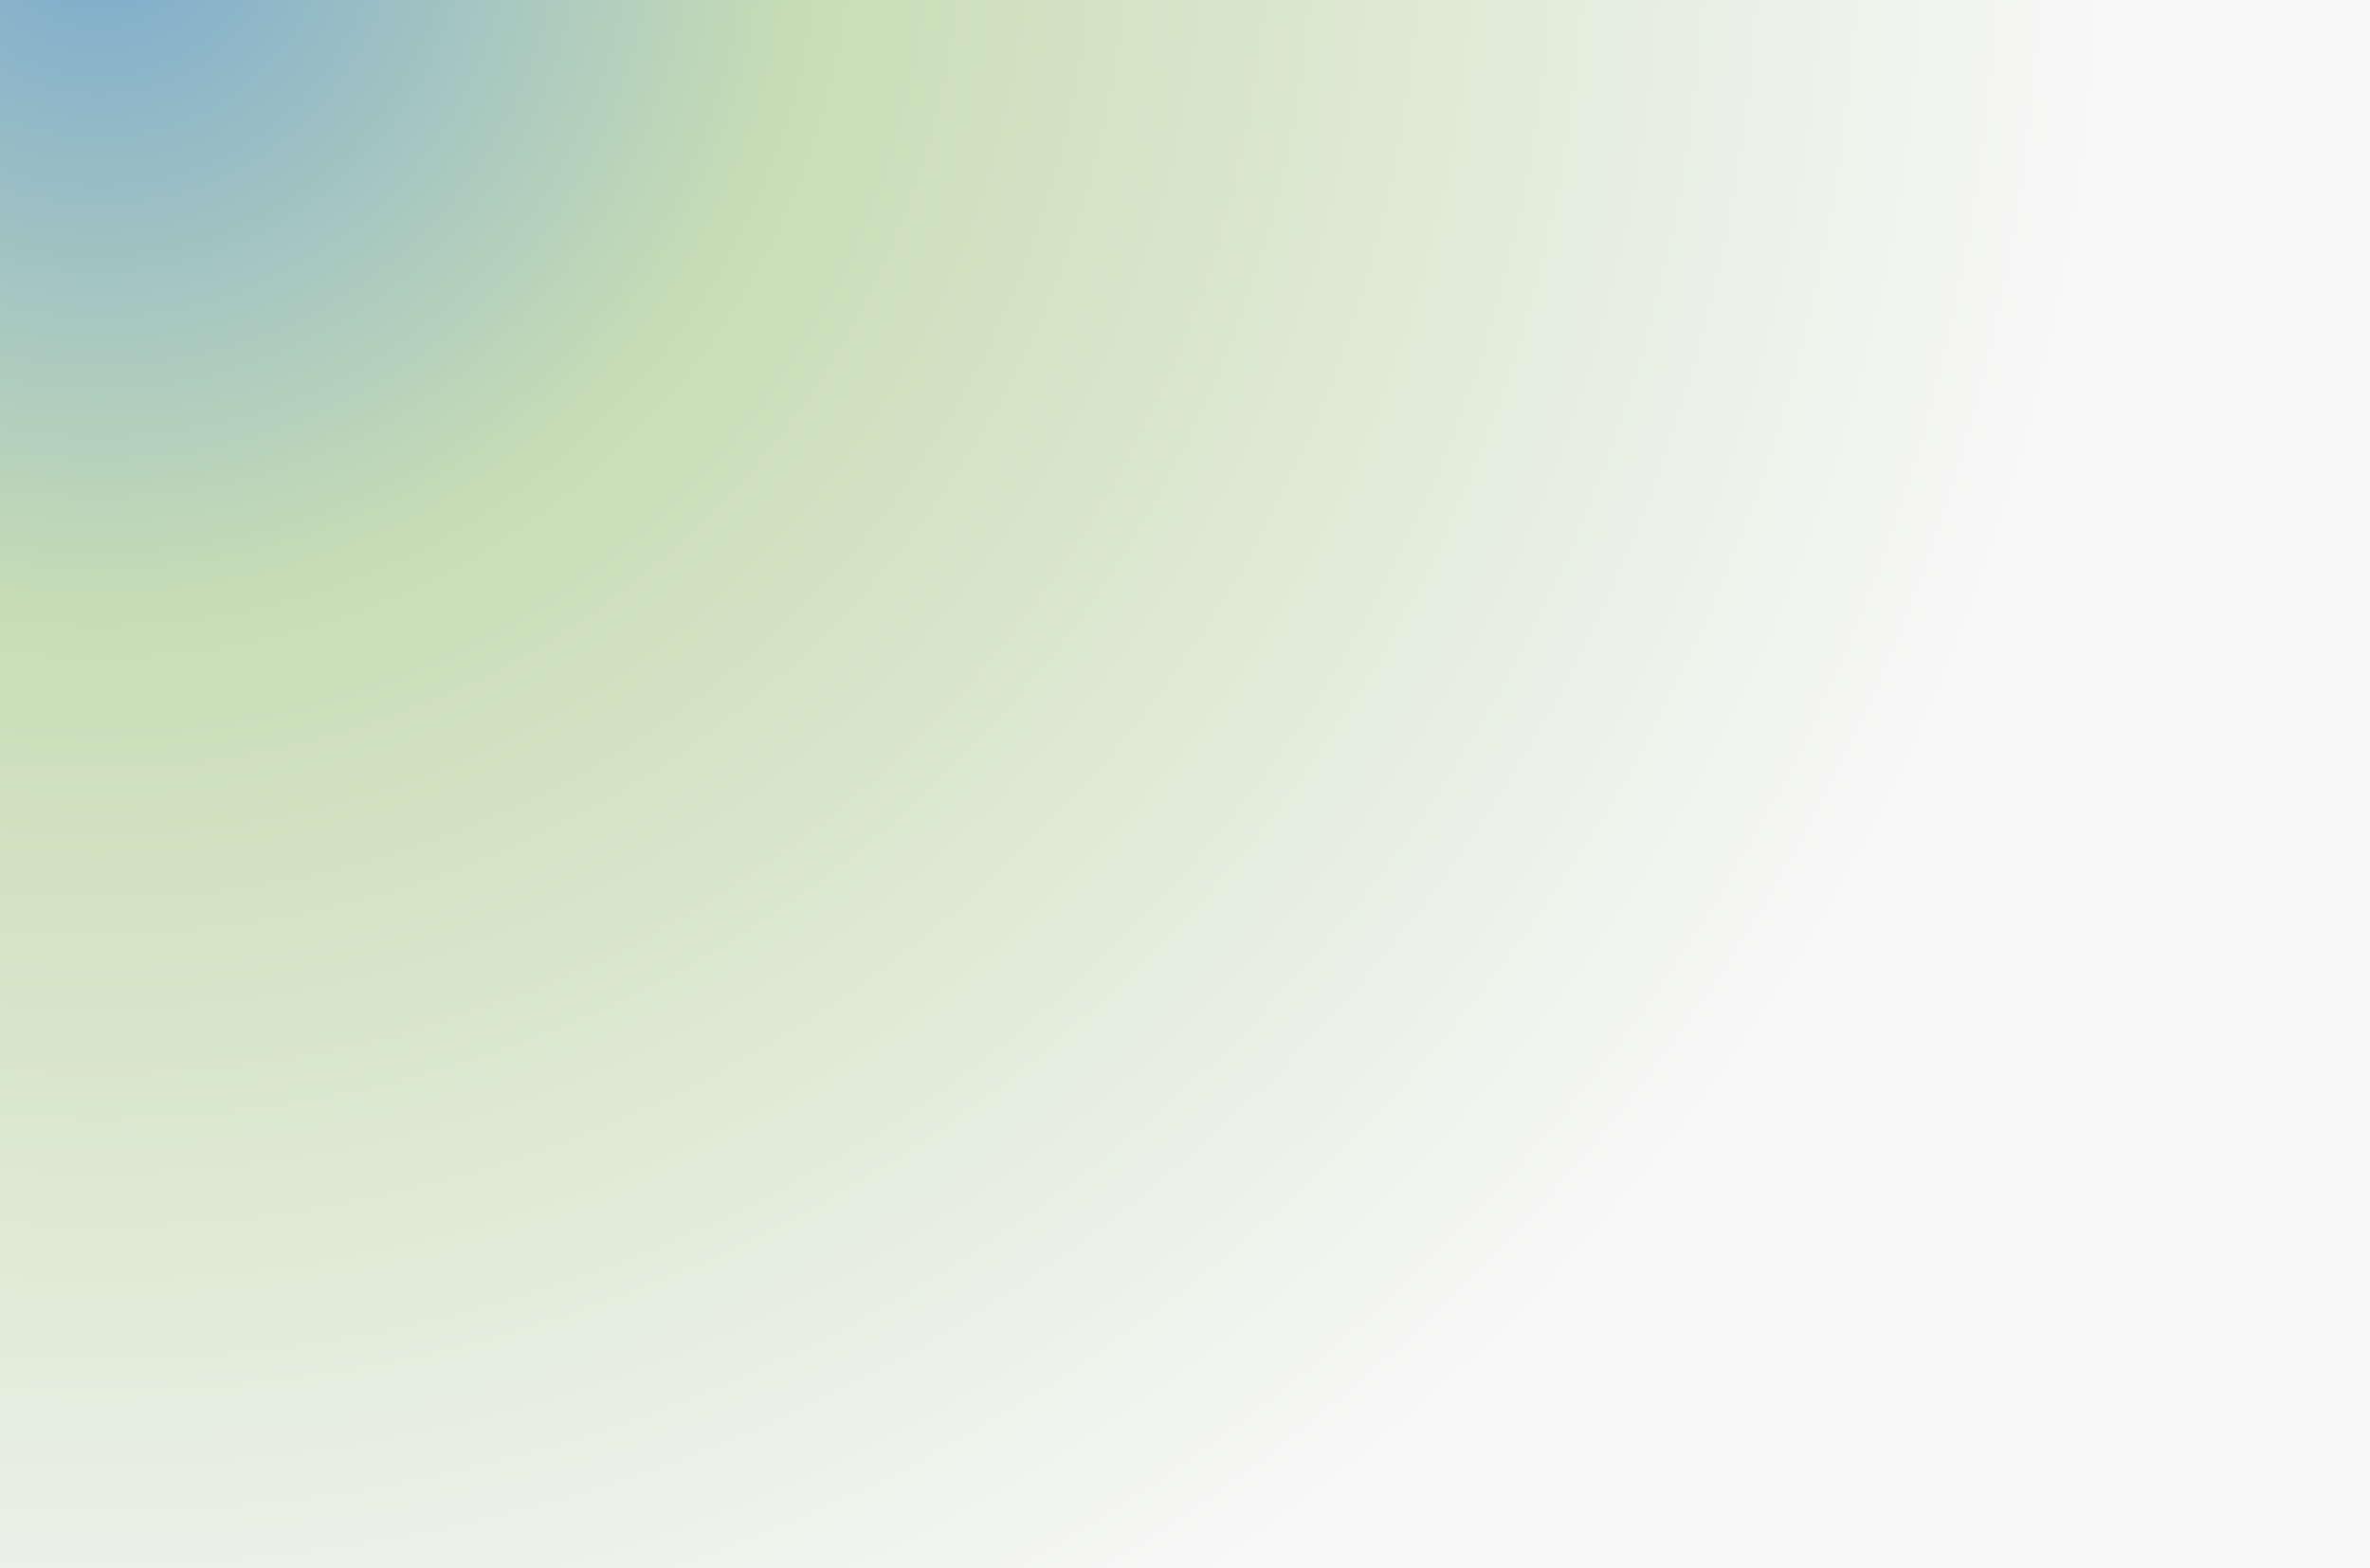
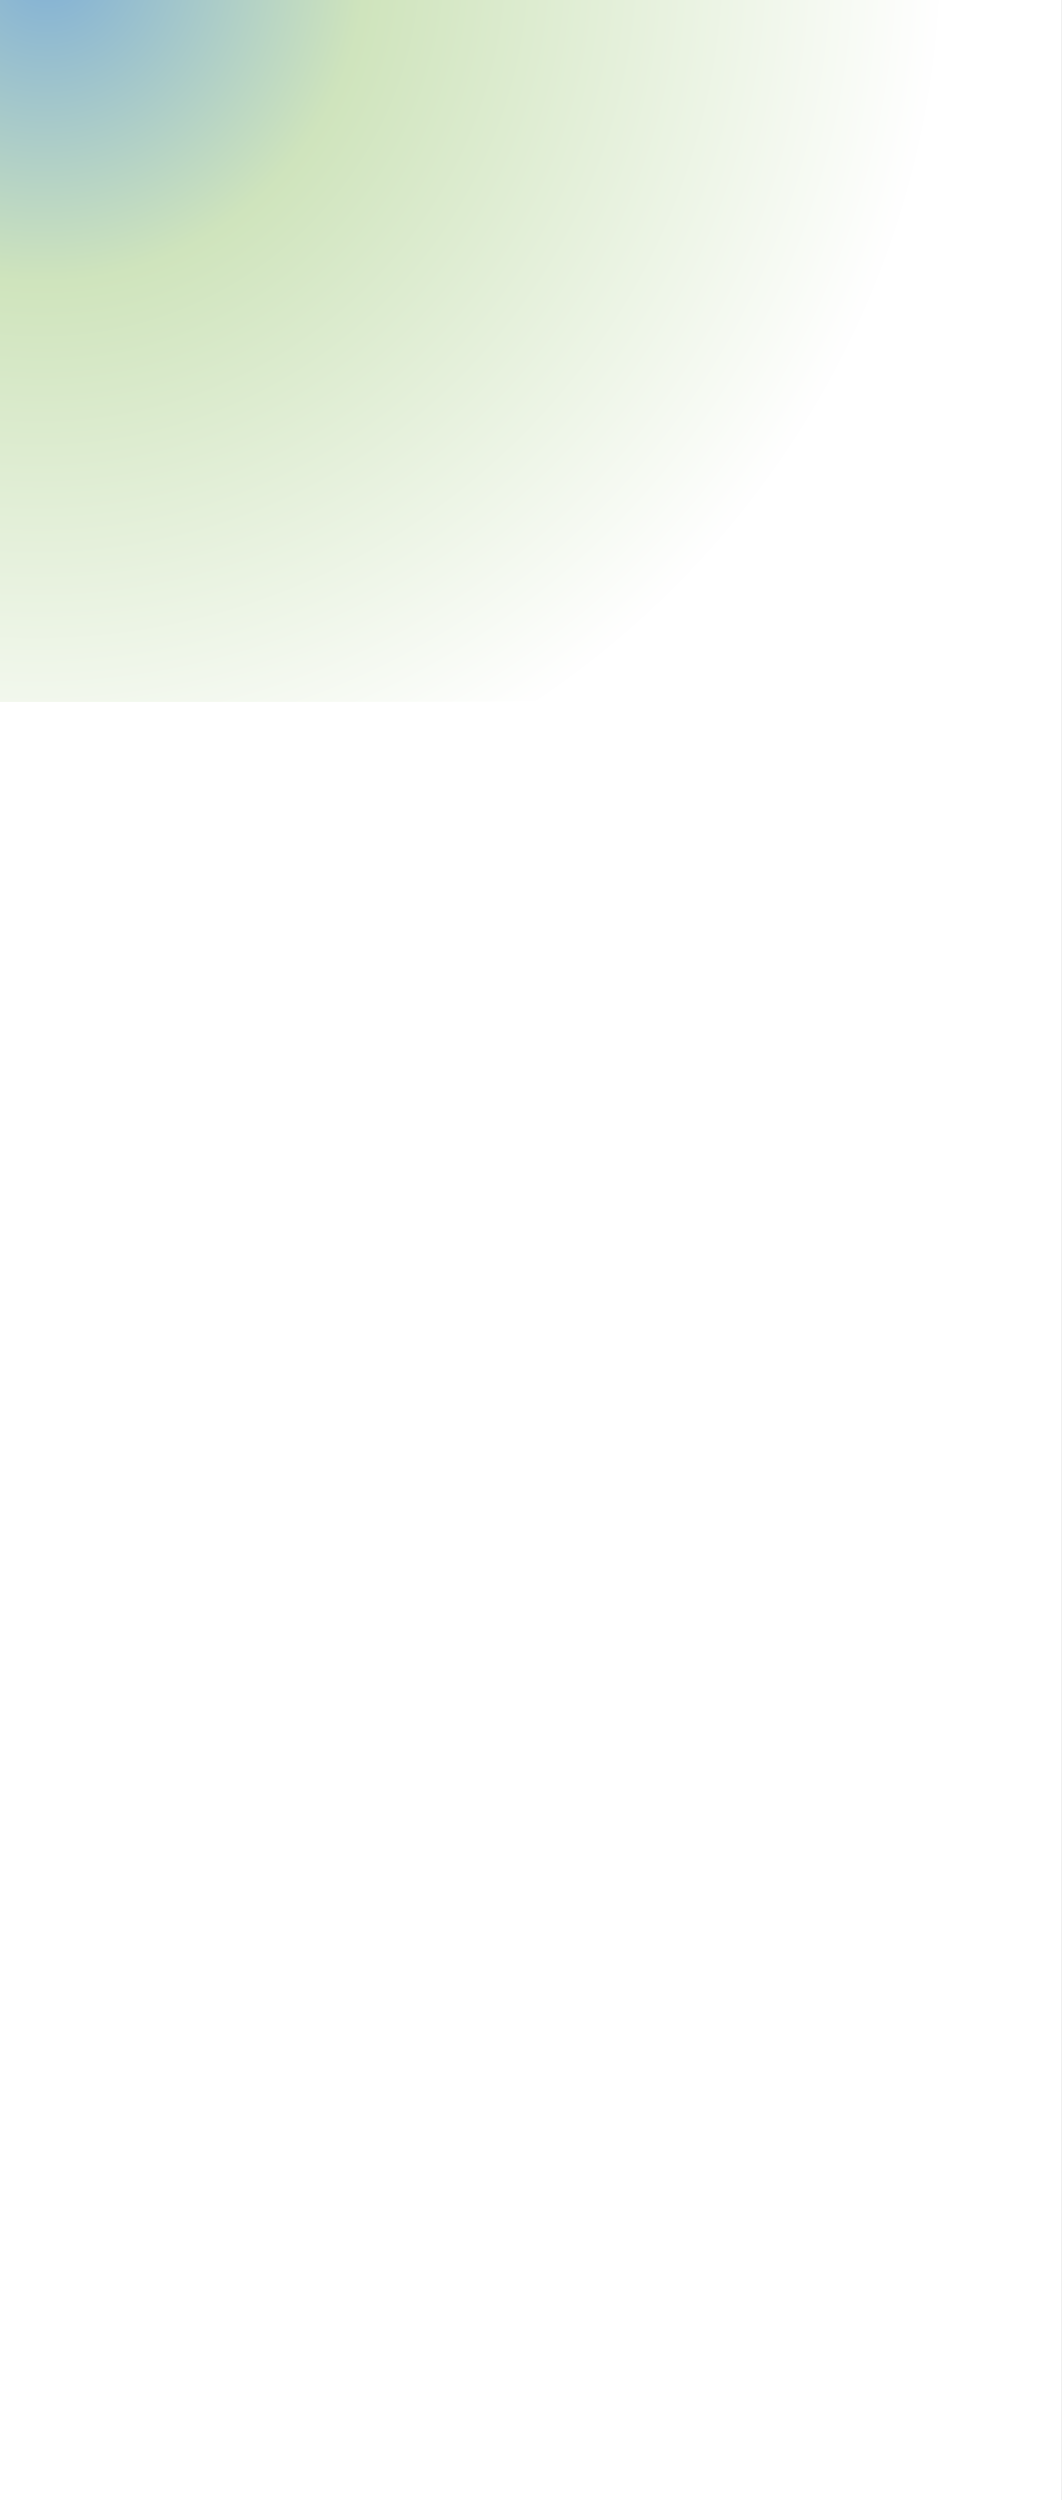
- <svg xmlns="http://www.w3.org/2000/svg" width="393" height="260" viewBox="0 0 393 260" fill="none">
-   <rect width="393" height="260" fill="url(#paint0_radial_866_13574)" fill-opacity="0.5" />
+ <svg xmlns="http://www.w3.org/2000/svg" width="393" height="926" viewBox="0 0 393 926" fill="none">
+   <rect width="393" height="926" fill="white" />
+   <rect width="393" height="260" fill="url(#paint0_radial_1162_7129)" fill-opacity="0.5" />
  <defs>
-     <radialGradient id="paint0_radial_866_13574" cx="0" cy="0" r="1" gradientUnits="userSpaceOnUse" gradientTransform="translate(17.8199 -11) rotate(56.6017) scale(324.604 334.512)">
+     <radialGradient id="paint0_radial_1162_7129" cx="0" cy="0" r="1" gradientUnits="userSpaceOnUse" gradientTransform="translate(17.8199 -11) rotate(56.6017) scale(324.604 334.512)">
      <stop stop-color="#0261AE" />
      <stop offset="0.356" stop-color="#A0CA7B" />
      <stop offset="1" stop-color="white" />
    </radialGradient>
  </defs>
</svg>
